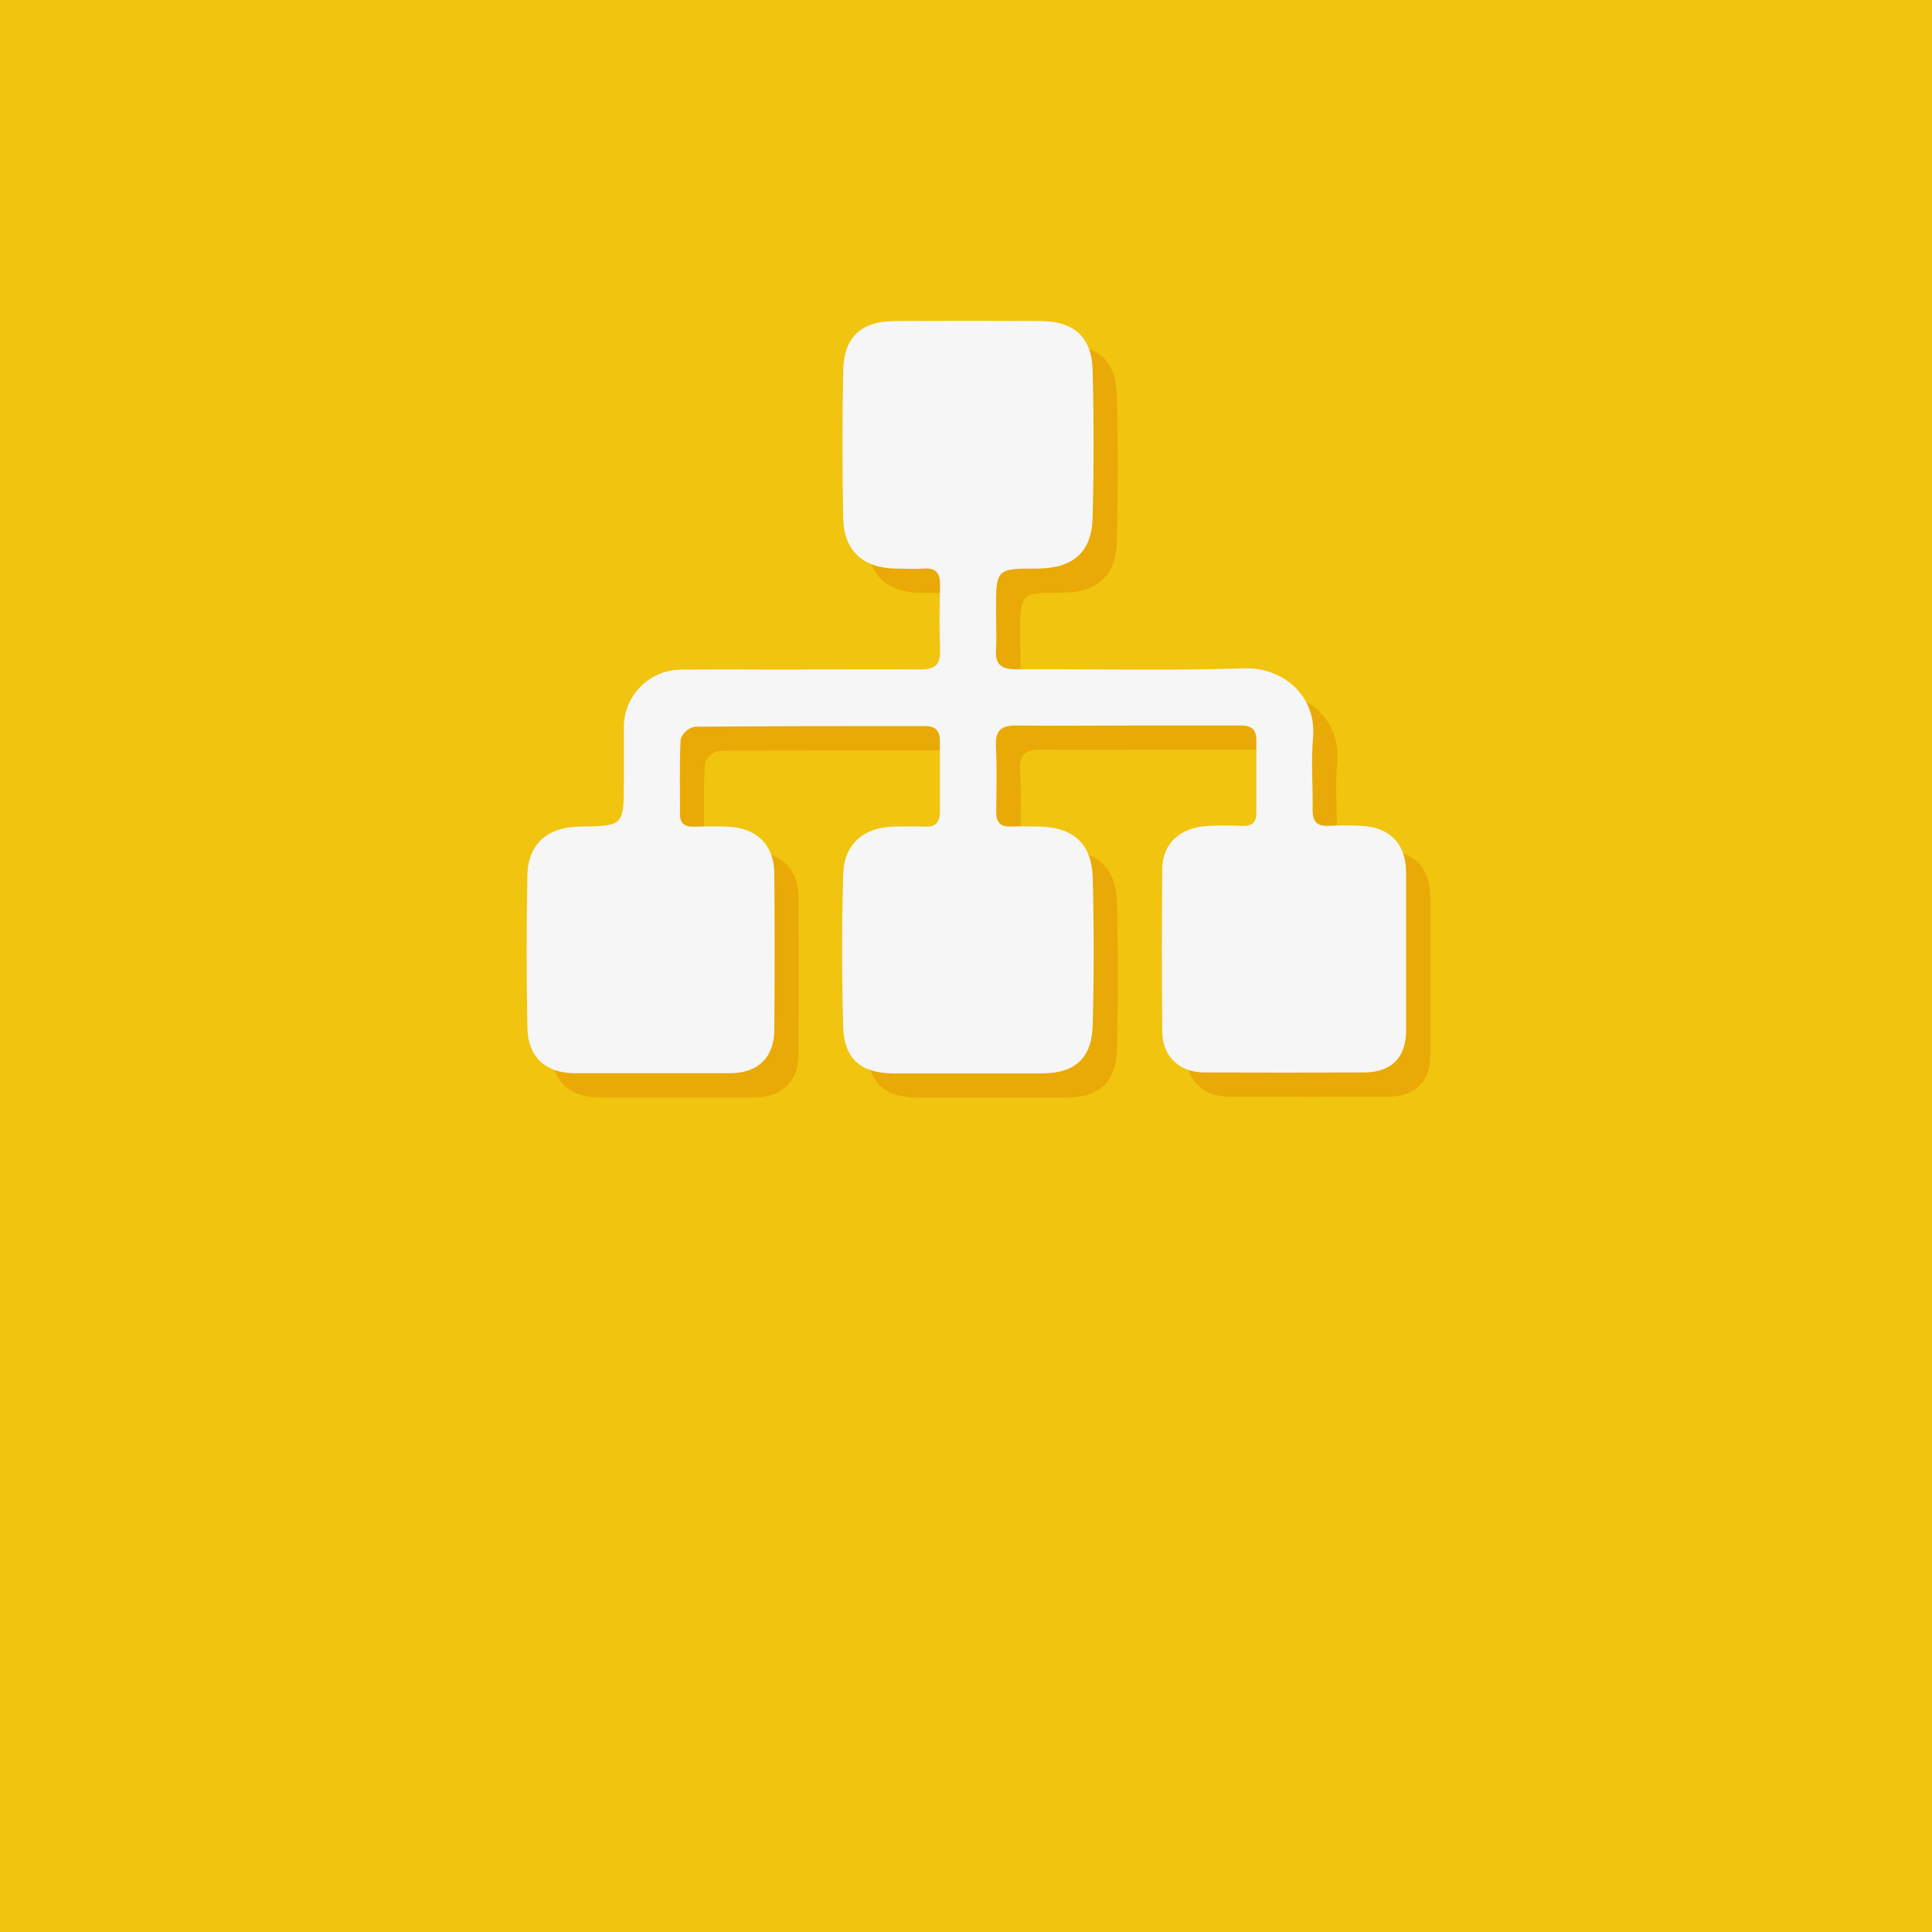
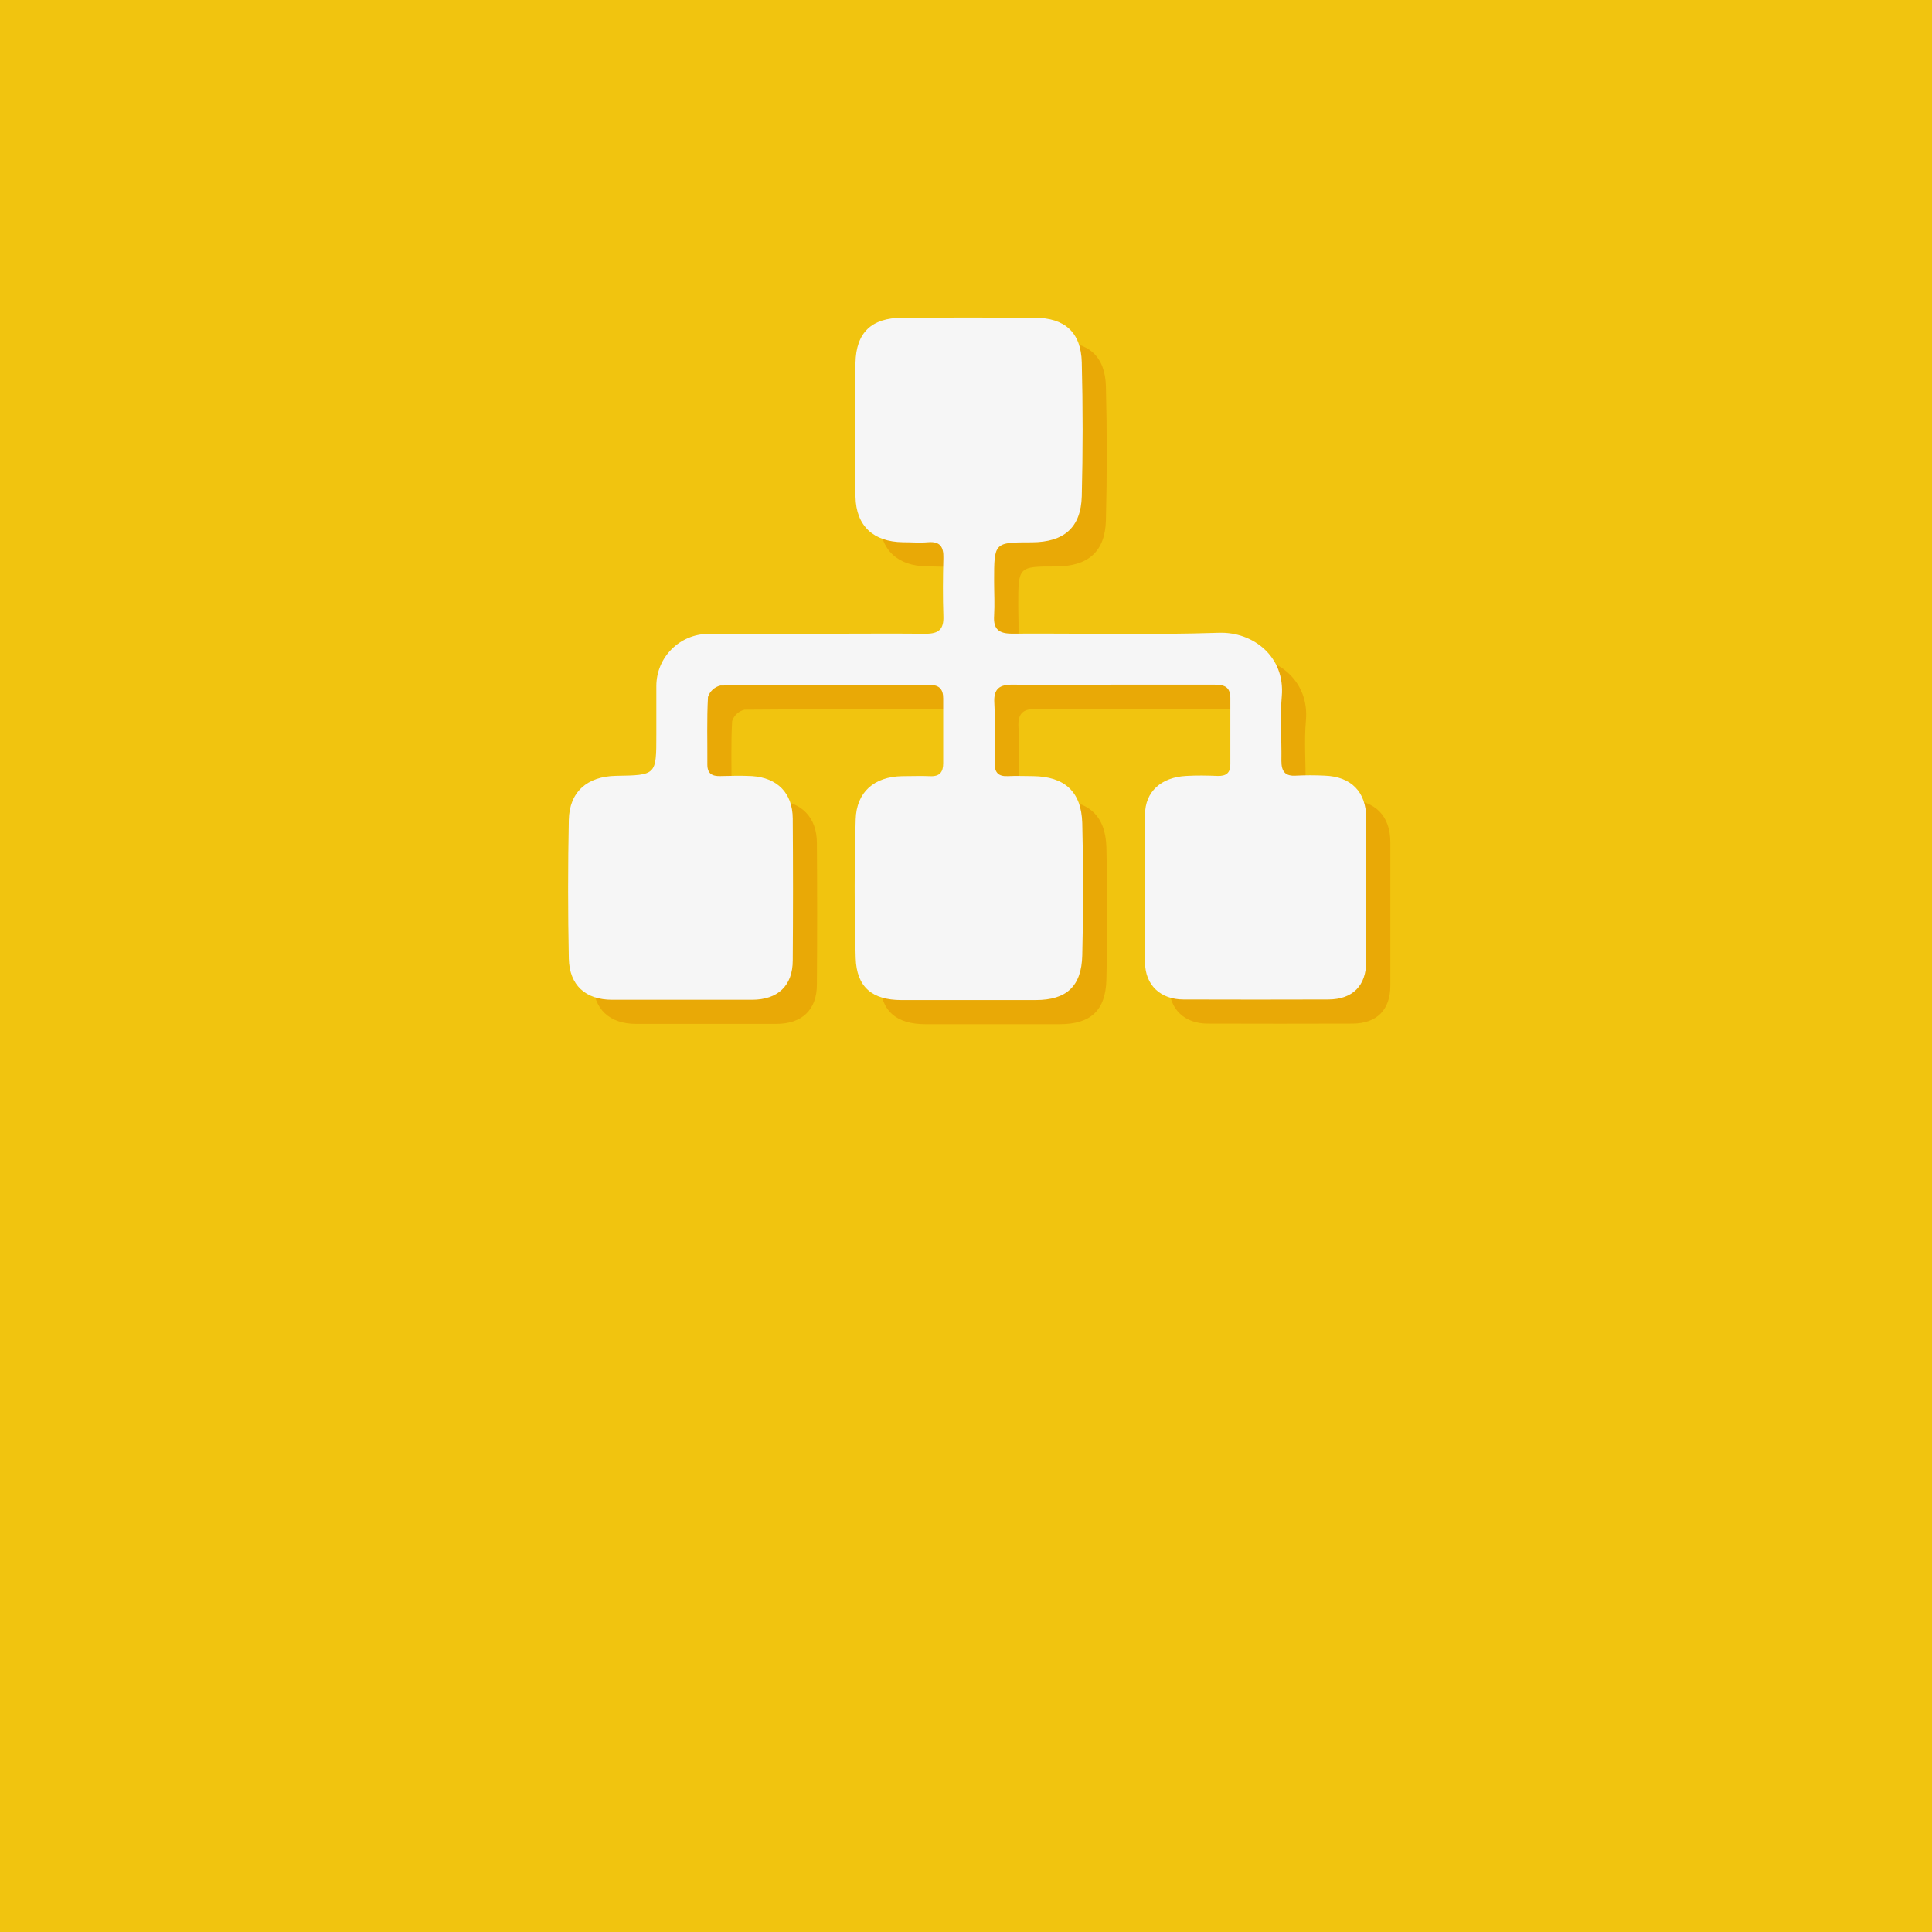
<svg xmlns="http://www.w3.org/2000/svg" viewBox="0 0 400 400">
  <defs>
    <style>.cls-1{isolation:isolate;}.cls-2{fill:#f1c40f;}.cls-3{opacity:0.6;mix-blend-mode:soft-light;}.cls-4{fill:#f6f6f6;}</style>
  </defs>
  <g class="cls-1">
    <g id="Layer_3" data-name="Layer 3">
      <rect class="cls-2" width="400" height="400" />
      <g class="cls-3">
-         <path d="M170.82,143.6c8.27,0,16.54-.08,24.81,0,3,0,4.09-1,4-4-.16-4.43-.12-8.87,0-13.3.06-2.55-.76-3.82-3.5-3.59-1.9.16-3.83,0-5.75,0-6.67-.09-10.67-3.69-10.8-10.37q-.3-15.28,0-30.57c.14-7,3.69-10.25,10.63-10.3q15.1-.1,30.21,0c6.9,0,10.63,3.32,10.8,10.17q.39,15.27,0,30.56c-.19,7.17-4.08,10.47-11.37,10.51-8.63,0-8.63,0-8.63,8.84,0,2.64.15,5.28,0,7.91-.23,3.2,1.18,4.13,4.23,4.11,15.7-.1,31.42.32,47.11-.2,7.77-.26,15.12,5.42,14.29,14.49-.44,4.87,0,9.82-.09,14.74,0,2.4.83,3.55,3.38,3.37a63,63,0,0,1,6.47,0c6.08.2,9.5,3.69,9.51,9.67q0,16.36,0,32.73c0,5.56-3.07,8.65-8.64,8.67q-16.54.06-33.08,0c-5.19,0-8.7-3.25-8.76-8.39q-.18-16.9,0-33.8c.05-5.21,3.68-8.52,9.38-8.85,2.39-.14,4.8-.1,7.19,0,1.93.06,2.91-.67,2.9-2.69,0-5,0-10.07,0-15.1,0-2.74-1.63-3.06-3.78-3-7.31,0-14.62,0-21.94,0-7.91,0-15.83.1-23.73,0-3.17-.06-4.64.83-4.46,4.26.23,4.54.1,9.11.06,13.66,0,2.12.85,3.07,3,3,1.91-.1,3.84,0,5.75,0,7.18.09,11.05,3.51,11.24,10.7q.38,15.09,0,30.21c-.16,7.1-3.64,10.19-10.6,10.19H190c-6.66,0-10.23-2.94-10.42-9.59q-.46-15.81,0-31.64c.17-6.28,4.26-9.74,10.54-9.86,2.16,0,4.32-.1,6.47,0s3-.94,3-3c0-4.91,0-9.83,0-14.74,0-2.09-.89-3.07-3-3.07-15.94,0-31.89,0-47.83.13a4,4,0,0,0-2.84,2.61c-.28,5.14-.11,10.3-.14,15.46,0,2.07,1.08,2.68,3,2.63,2.4-.07,4.8-.12,7.19,0,5.86.37,9.31,3.88,9.35,9.67q.12,16.18,0,32.37c-.05,5.82-3.42,9-9.27,9q-16,0-32,0c-6,0-9.74-3.27-9.86-9.41q-.32-15.82,0-31.64c.13-6.39,4.21-9.94,10.74-10,9.23-.15,9.23-.15,9.23-9.35,0-3.72,0-7.43,0-11.15A11.92,11.92,0,0,1,146,143.64c8.27-.09,16.54,0,24.81,0Z" />
+         <path d="M174.19,136.21c7.5,0,15-.07,22.51,0,2.68,0,3.71-.94,3.62-3.62-.14-4-.11-8,0-12.07.06-2.31-.69-3.47-3.18-3.26-1.73.15-3.48,0-5.22,0-6.05-.08-9.68-3.35-9.8-9.4q-.28-13.86,0-27.73c.12-6.31,3.35-9.3,9.64-9.34q13.7-.09,27.41,0c6.26,0,9.64,3,9.8,9.22q.35,13.86,0,27.73c-.18,6.51-3.7,9.5-10.32,9.54-7.83,0-7.83,0-7.83,8,0,2.39.14,4.79,0,7.18-.2,2.9,1.07,3.75,3.83,3.73,14.25-.09,28.5.29,42.73-.18,7.05-.23,13.72,4.92,13,13.15-.4,4.42,0,8.91-.08,13.37,0,2.18.76,3.22,3.06,3.06a57.19,57.19,0,0,1,5.87,0c5.52.18,8.62,3.35,8.63,8.78q0,14.84,0,29.69c0,5-2.78,7.85-7.84,7.87q-15,.05-30,0c-4.71,0-7.9-2.94-7.95-7.61q-.16-15.33,0-30.67c0-4.73,3.34-7.73,8.51-8,2.17-.13,4.35-.09,6.52,0,1.75.05,2.64-.6,2.63-2.44,0-4.57,0-9.14,0-13.7,0-2.48-1.48-2.77-3.43-2.76-6.63,0-13.27,0-19.9,0-7.18,0-14.36.09-21.53,0-2.87-.06-4.21.75-4,3.87.21,4.12.09,8.26.05,12.39,0,1.92.77,2.78,2.74,2.68,1.74-.09,3.48,0,5.22,0,6.51.08,10,3.18,10.19,9.71q.35,13.69,0,27.4c-.15,6.44-3.3,9.24-9.62,9.25H191.62c-6,0-9.28-2.66-9.46-8.7q-.42-14.34,0-28.7c.16-5.69,3.87-8.84,9.57-8.95,2,0,3.92-.09,5.87,0s2.7-.85,2.68-2.73c0-4.46,0-8.92,0-13.38,0-1.9-.81-2.78-2.74-2.78-14.46,0-28.93,0-43.39.12a3.58,3.58,0,0,0-2.57,2.37c-.26,4.66-.1,9.35-.13,14,0,1.88,1,2.43,2.68,2.38,2.17-.06,4.36-.11,6.52,0,5.31.33,8.44,3.52,8.48,8.78q.11,14.68,0,29.36c0,5.28-3.1,8.16-8.41,8.17q-14.52,0-29,0c-5.48,0-8.83-3-8.95-8.54q-.29-14.35,0-28.71c.12-5.8,3.82-9,9.75-9.11,8.37-.14,8.37-.14,8.37-8.49,0-3.37,0-6.74,0-10.11a10.81,10.81,0,0,1,10.8-10.79c7.5-.08,15,0,22.51,0Z" />
      </g>
-       <path class="cls-4" d="M165.82,138.6c8.27,0,16.54-.08,24.81,0,3,0,4.09-1,4-4-.16-4.43-.12-8.87,0-13.3.06-2.55-.76-3.82-3.5-3.59-1.9.16-3.83,0-5.75,0-6.67-.09-10.67-3.69-10.8-10.37q-.3-15.28,0-30.57c.14-7,3.69-10.25,10.63-10.3q15.1-.1,30.21,0c6.9,0,10.63,3.32,10.8,10.17q.39,15.27,0,30.56c-.19,7.17-4.08,10.47-11.37,10.51-8.63,0-8.63,0-8.63,8.84,0,2.64.15,5.28,0,7.91-.23,3.2,1.18,4.13,4.23,4.11,15.7-.1,31.42.32,47.11-.2,7.77-.26,15.12,5.42,14.29,14.49-.44,4.87,0,9.82-.09,14.74,0,2.4.83,3.55,3.38,3.37a63,63,0,0,1,6.47,0c6.08.2,9.5,3.69,9.51,9.67q0,16.36,0,32.73c0,5.56-3.07,8.65-8.64,8.67q-16.54.06-33.08,0c-5.19,0-8.7-3.25-8.76-8.39q-.18-16.9,0-33.8c.05-5.21,3.68-8.52,9.38-8.85,2.39-.14,4.8-.1,7.19,0,1.93.06,2.91-.67,2.9-2.69,0-5,0-10.07,0-15.1,0-2.74-1.63-3.06-3.78-3-7.31,0-14.62,0-21.94,0-7.91,0-15.83.1-23.73,0-3.17-.06-4.64.83-4.46,4.26.23,4.54.1,9.11.06,13.66,0,2.12.85,3.07,3,3,1.91-.1,3.84,0,5.75,0,7.18.09,11.05,3.51,11.24,10.7q.38,15.09,0,30.21c-.16,7.1-3.64,10.19-10.6,10.19H185c-6.66,0-10.23-2.94-10.42-9.59q-.46-15.81,0-31.64c.17-6.28,4.26-9.74,10.54-9.86,2.16,0,4.32-.1,6.47,0s3-.94,3-3c0-4.91,0-9.83,0-14.74,0-2.09-.89-3.07-3-3.07-15.94,0-31.89,0-47.83.13a4,4,0,0,0-2.84,2.61c-.28,5.14-.11,10.3-.14,15.46,0,2.07,1.08,2.68,3,2.63,2.4-.07,4.8-.12,7.19,0,5.86.37,9.31,3.88,9.35,9.67q.12,16.18,0,32.37c-.05,5.82-3.42,9-9.27,9q-16,0-32,0c-6,0-9.74-3.27-9.86-9.41q-.32-15.82,0-31.64c.13-6.39,4.21-9.94,10.74-10,9.23-.15,9.23-.15,9.23-9.35,0-3.72,0-7.43,0-11.15A11.92,11.92,0,0,1,141,138.64c8.27-.09,16.54,0,24.81,0Z" />
+       <path class="cls-4" d="M169.19,131.21c7.5,0,15-.07,22.51,0,2.68,0,3.71-.94,3.62-3.62-.14-4-.11-8,0-12.07.06-2.31-.69-3.47-3.18-3.26-1.73.15-3.48,0-5.22,0-6.05-.08-9.68-3.35-9.8-9.4q-.28-13.86,0-27.73c.12-6.31,3.35-9.3,9.64-9.34q13.7-.09,27.41,0c6.26,0,9.64,3,9.8,9.22q.35,13.86,0,27.73c-.18,6.51-3.7,9.5-10.32,9.54-7.83,0-7.83,0-7.83,8,0,2.39.14,4.79,0,7.18-.2,2.9,1.07,3.75,3.83,3.73,14.25-.09,28.5.29,42.73-.18,7.05-.23,13.72,4.92,13,13.15-.4,4.42,0,8.91-.08,13.37,0,2.18.76,3.22,3.06,3.06a57.19,57.19,0,0,1,5.87,0c5.52.18,8.62,3.35,8.63,8.78q0,14.84,0,29.69c0,5-2.78,7.85-7.84,7.87q-15,.05-30,0c-4.71,0-7.9-2.94-7.95-7.61q-.16-15.33,0-30.67c0-4.73,3.34-7.73,8.51-8,2.17-.13,4.35-.09,6.52,0,1.75.05,2.64-.6,2.63-2.44,0-4.57,0-9.14,0-13.7,0-2.48-1.48-2.77-3.43-2.76-6.63,0-13.27,0-19.9,0-7.18,0-14.36.09-21.53,0-2.87-.06-4.21.75-4,3.87.21,4.12.09,8.26.05,12.39,0,1.92.77,2.78,2.74,2.68,1.74-.09,3.48,0,5.22,0,6.51.08,10,3.18,10.19,9.71q.35,13.69,0,27.4c-.15,6.44-3.3,9.24-9.62,9.25H186.62c-6,0-9.28-2.66-9.46-8.7q-.42-14.34,0-28.7c.16-5.69,3.87-8.84,9.57-8.95,2,0,3.92-.09,5.87,0s2.7-.85,2.68-2.73c0-4.46,0-8.92,0-13.38,0-1.9-.81-2.78-2.74-2.78-14.46,0-28.93,0-43.39.12a3.58,3.58,0,0,0-2.57,2.37c-.26,4.66-.1,9.35-.13,14,0,1.88,1,2.43,2.68,2.38,2.17-.06,4.36-.11,6.52,0,5.31.33,8.44,3.52,8.48,8.78q.11,14.68,0,29.36c0,5.28-3.1,8.16-8.41,8.17q-14.52,0-29,0c-5.48,0-8.83-3-8.95-8.54q-.29-14.35,0-28.71c.12-5.8,3.82-9,9.75-9.11,8.37-.14,8.37-.14,8.37-8.49,0-3.37,0-6.74,0-10.11a10.81,10.81,0,0,1,10.8-10.79c7.5-.08,15,0,22.51,0Z" />
    </g>
  </g>
</svg>
